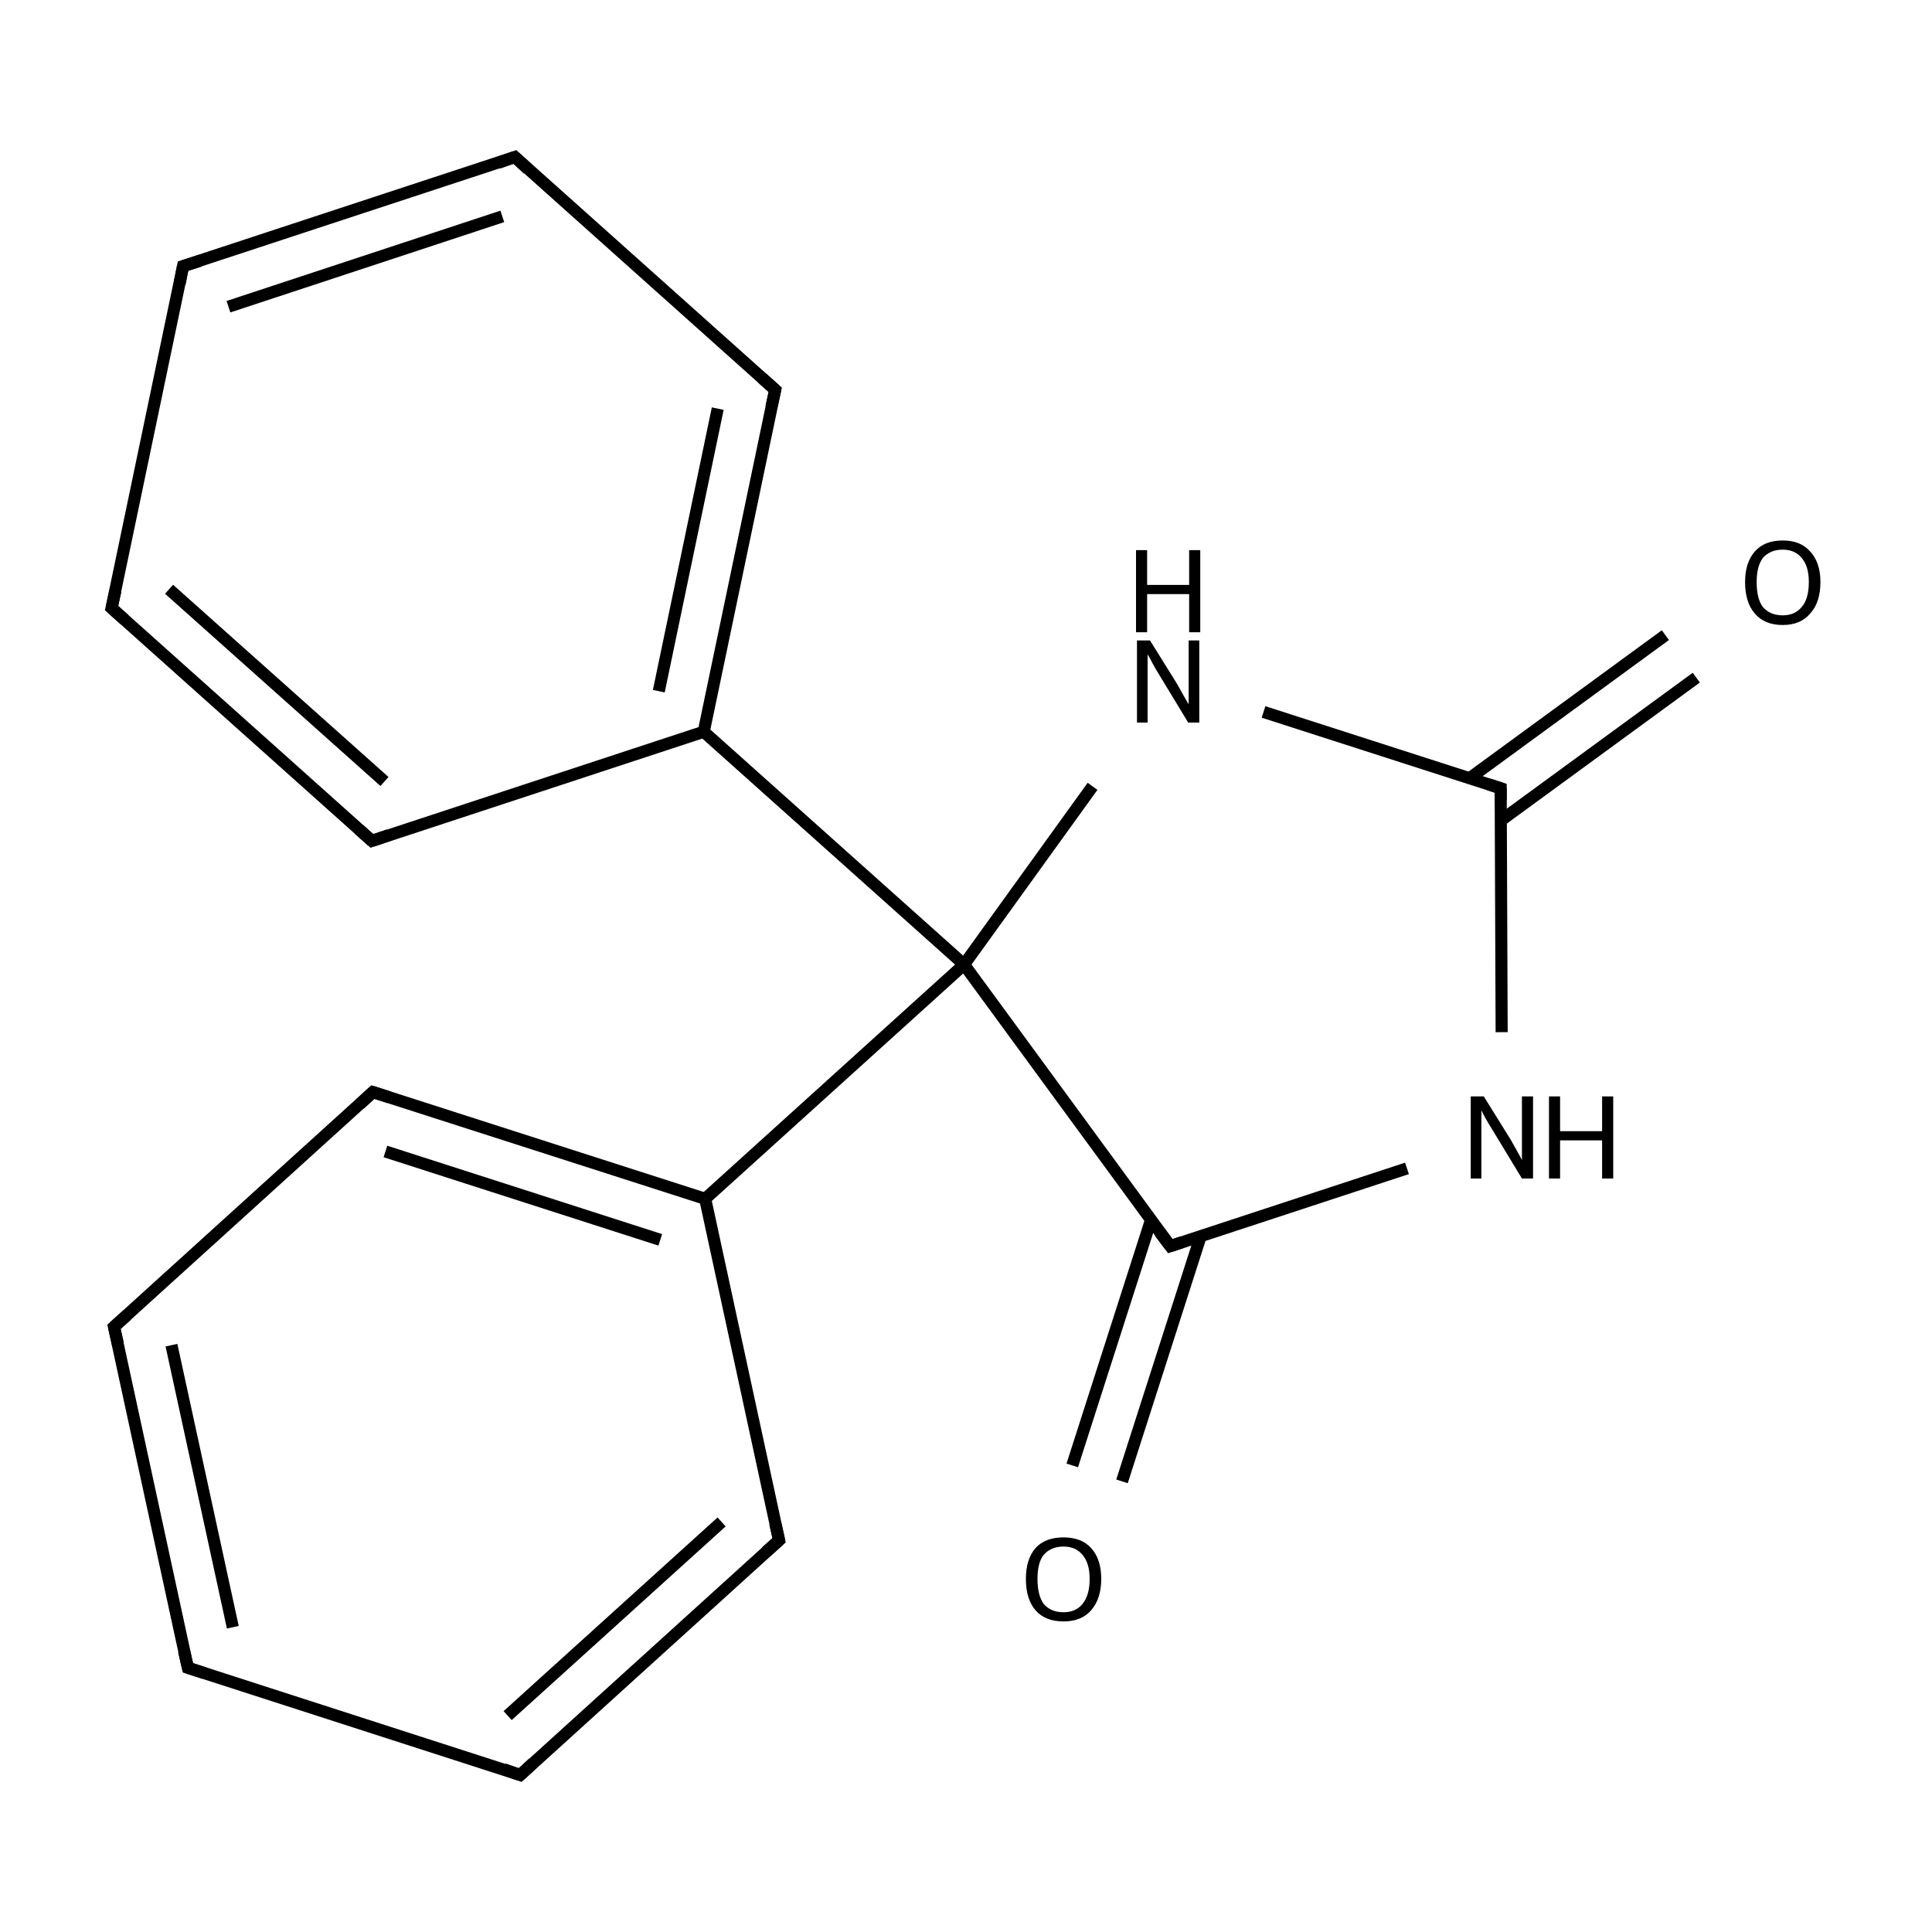
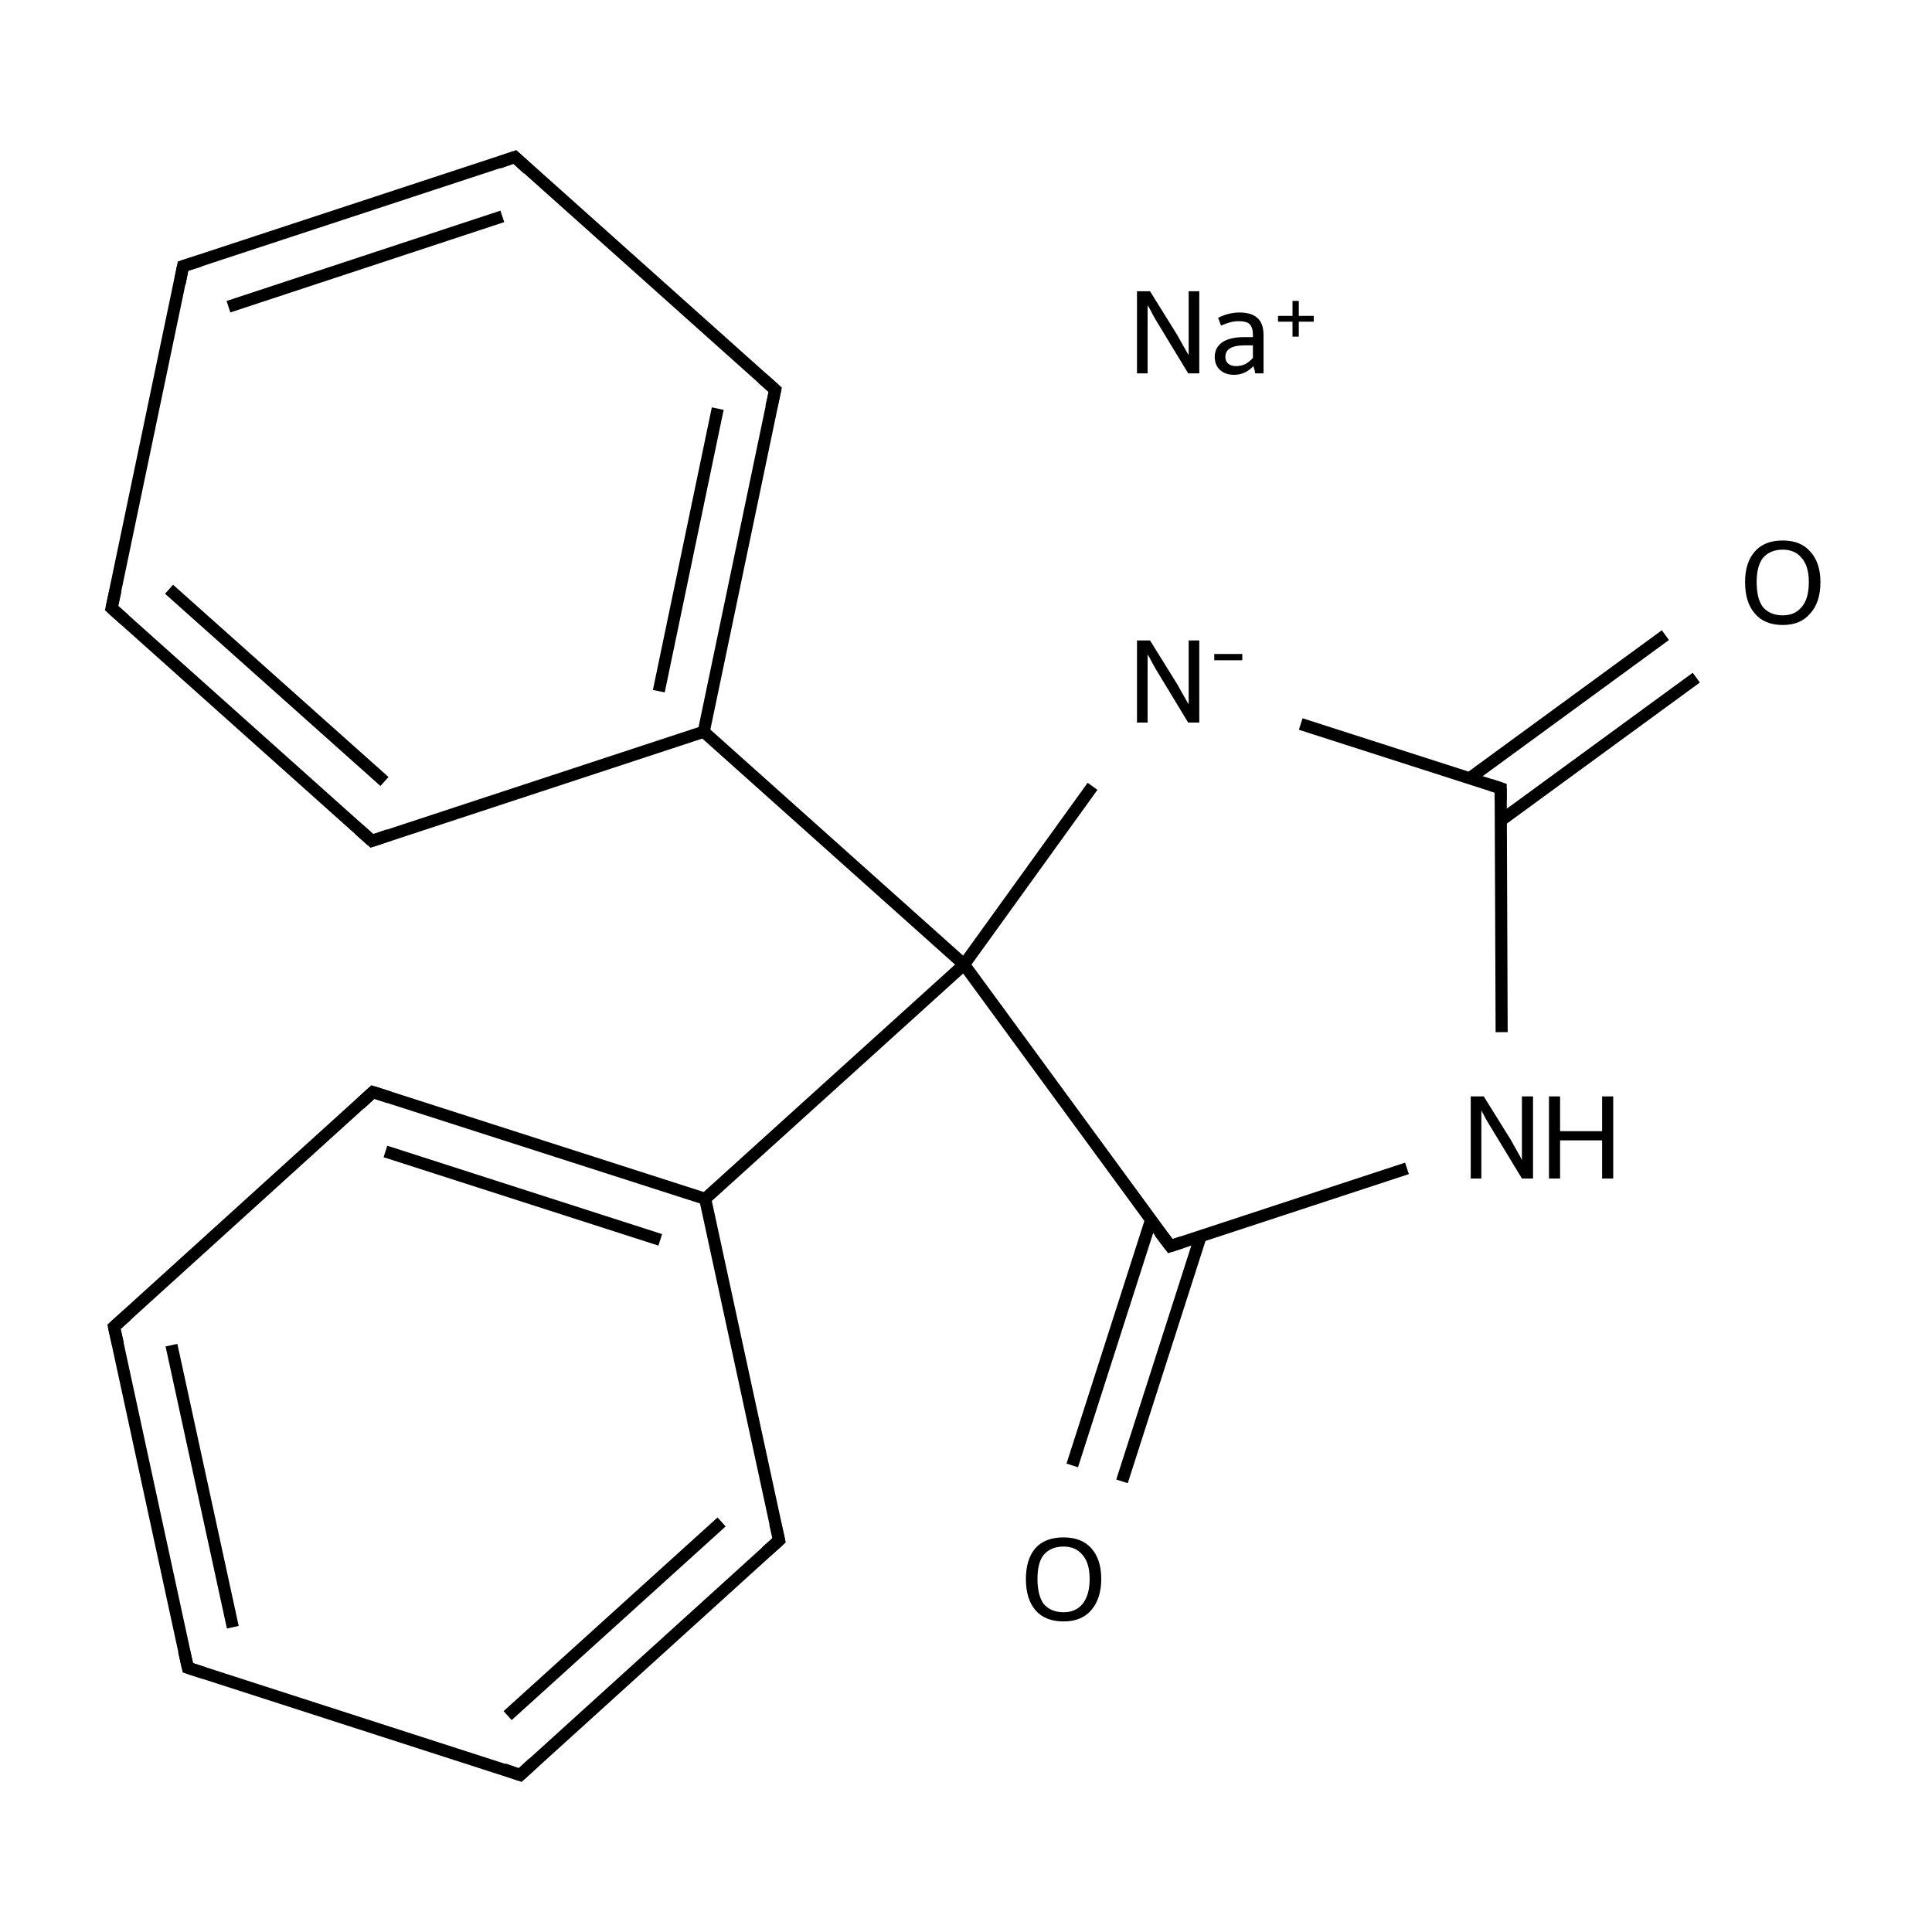
<svg xmlns="http://www.w3.org/2000/svg" version="1.1" baseProfile="full" xml:space="preserve" width="400px" height="400px" viewBox="0 0 400 400">
  <rect style="opacity:1.0;fill:#FFFFFF;stroke:none" width="400.0" height="400.0" x="0.0" y="0.0"> </rect>
-   <path class="bond-0 atom-0 atom-1" d="M 351.2,140.3 L 310.7,169.9" style="fill:none;fill-rule:evenodd;stroke:#000000;stroke-width:2.5px;stroke-linecap:butt;stroke-linejoin:miter;stroke-opacity:1" />
-   <path class="bond-0 atom-0 atom-1" d="M 344.8,131.5 L 304.3,161.1" style="fill:none;fill-rule:evenodd;stroke:#000000;stroke-width:2.5px;stroke-linecap:butt;stroke-linejoin:miter;stroke-opacity:1" />
-   <path class="bond-1 atom-1 atom-2" d="M 310.7,163.2 L 310.9,213.7" style="fill:none;fill-rule:evenodd;stroke:#000000;stroke-width:2.5px;stroke-linecap:butt;stroke-linejoin:miter;stroke-opacity:1" />
-   <path class="bond-2 atom-2 atom-3" d="M 291.3,241.9 L 242.3,258.0" style="fill:none;fill-rule:evenodd;stroke:#000000;stroke-width:2.5px;stroke-linecap:butt;stroke-linejoin:miter;stroke-opacity:1" />
-   <path class="bond-3 atom-3 atom-4" d="M 238.3,252.6 L 222.0,303.4" style="fill:none;fill-rule:evenodd;stroke:#000000;stroke-width:2.5px;stroke-linecap:butt;stroke-linejoin:miter;stroke-opacity:1" />
-   <path class="bond-3 atom-3 atom-4" d="M 248.6,255.9 L 232.3,306.7" style="fill:none;fill-rule:evenodd;stroke:#000000;stroke-width:2.5px;stroke-linecap:butt;stroke-linejoin:miter;stroke-opacity:1" />
-   <path class="bond-4 atom-3 atom-5" d="M 242.3,258.0 L 199.6,199.7" style="fill:none;fill-rule:evenodd;stroke:#000000;stroke-width:2.5px;stroke-linecap:butt;stroke-linejoin:miter;stroke-opacity:1" />
-   <path class="bond-5 atom-5 atom-6" d="M 199.6,199.7 L 226.2,162.8" style="fill:none;fill-rule:evenodd;stroke:#000000;stroke-width:2.5px;stroke-linecap:butt;stroke-linejoin:miter;stroke-opacity:1" />
-   <path class="bond-6 atom-5 atom-7" d="M 199.6,199.7 L 146.0,248.2" style="fill:none;fill-rule:evenodd;stroke:#000000;stroke-width:2.5px;stroke-linecap:butt;stroke-linejoin:miter;stroke-opacity:1" />
-   <path class="bond-7 atom-7 atom-8" d="M 146.0,248.2 L 77.2,226.1" style="fill:none;fill-rule:evenodd;stroke:#000000;stroke-width:2.5px;stroke-linecap:butt;stroke-linejoin:miter;stroke-opacity:1" />
-   <path class="bond-7 atom-7 atom-8" d="M 136.7,256.7 L 79.8,238.4" style="fill:none;fill-rule:evenodd;stroke:#000000;stroke-width:2.5px;stroke-linecap:butt;stroke-linejoin:miter;stroke-opacity:1" />
-   <path class="bond-8 atom-8 atom-9" d="M 77.2,226.1 L 23.6,274.7" style="fill:none;fill-rule:evenodd;stroke:#000000;stroke-width:2.5px;stroke-linecap:butt;stroke-linejoin:miter;stroke-opacity:1" />
-   <path class="bond-9 atom-9 atom-10" d="M 23.6,274.7 L 38.9,345.3" style="fill:none;fill-rule:evenodd;stroke:#000000;stroke-width:2.5px;stroke-linecap:butt;stroke-linejoin:miter;stroke-opacity:1" />
-   <path class="bond-9 atom-9 atom-10" d="M 35.5,278.5 L 48.2,336.9" style="fill:none;fill-rule:evenodd;stroke:#000000;stroke-width:2.5px;stroke-linecap:butt;stroke-linejoin:miter;stroke-opacity:1" />
-   <path class="bond-10 atom-10 atom-11" d="M 38.9,345.3 L 107.7,367.5" style="fill:none;fill-rule:evenodd;stroke:#000000;stroke-width:2.5px;stroke-linecap:butt;stroke-linejoin:miter;stroke-opacity:1" />
-   <path class="bond-11 atom-11 atom-12" d="M 107.7,367.5 L 161.3,318.9" style="fill:none;fill-rule:evenodd;stroke:#000000;stroke-width:2.5px;stroke-linecap:butt;stroke-linejoin:miter;stroke-opacity:1" />
-   <path class="bond-11 atom-11 atom-12" d="M 105.1,355.2 L 149.4,315.1" style="fill:none;fill-rule:evenodd;stroke:#000000;stroke-width:2.5px;stroke-linecap:butt;stroke-linejoin:miter;stroke-opacity:1" />
-   <path class="bond-12 atom-5 atom-13" d="M 199.6,199.7 L 145.7,151.5" style="fill:none;fill-rule:evenodd;stroke:#000000;stroke-width:2.5px;stroke-linecap:butt;stroke-linejoin:miter;stroke-opacity:1" />
-   <path class="bond-13 atom-13 atom-14" d="M 145.7,151.5 L 160.5,80.7" style="fill:none;fill-rule:evenodd;stroke:#000000;stroke-width:2.5px;stroke-linecap:butt;stroke-linejoin:miter;stroke-opacity:1" />
-   <path class="bond-13 atom-13 atom-14" d="M 136.4,143.1 L 148.6,84.6" style="fill:none;fill-rule:evenodd;stroke:#000000;stroke-width:2.5px;stroke-linecap:butt;stroke-linejoin:miter;stroke-opacity:1" />
-   <path class="bond-14 atom-14 atom-15" d="M 160.5,80.7 L 106.6,32.5" style="fill:none;fill-rule:evenodd;stroke:#000000;stroke-width:2.5px;stroke-linecap:butt;stroke-linejoin:miter;stroke-opacity:1" />
-   <path class="bond-15 atom-15 atom-16" d="M 106.6,32.5 L 37.9,55.1" style="fill:none;fill-rule:evenodd;stroke:#000000;stroke-width:2.5px;stroke-linecap:butt;stroke-linejoin:miter;stroke-opacity:1" />
-   <path class="bond-15 atom-15 atom-16" d="M 104.0,44.8 L 47.3,63.5" style="fill:none;fill-rule:evenodd;stroke:#000000;stroke-width:2.5px;stroke-linecap:butt;stroke-linejoin:miter;stroke-opacity:1" />
-   <path class="bond-16 atom-16 atom-17" d="M 37.9,55.1 L 23.1,125.9" style="fill:none;fill-rule:evenodd;stroke:#000000;stroke-width:2.5px;stroke-linecap:butt;stroke-linejoin:miter;stroke-opacity:1" />
-   <path class="bond-17 atom-17 atom-18" d="M 23.1,125.9 L 77.0,174.1" style="fill:none;fill-rule:evenodd;stroke:#000000;stroke-width:2.5px;stroke-linecap:butt;stroke-linejoin:miter;stroke-opacity:1" />
-   <path class="bond-17 atom-17 atom-18" d="M 35.0,122.0 L 79.6,161.8" style="fill:none;fill-rule:evenodd;stroke:#000000;stroke-width:2.5px;stroke-linecap:butt;stroke-linejoin:miter;stroke-opacity:1" />
-   <path class="bond-18 atom-6 atom-1" d="M 261.6,147.4 L 310.7,163.2" style="fill:none;fill-rule:evenodd;stroke:#000000;stroke-width:2.5px;stroke-linecap:butt;stroke-linejoin:miter;stroke-opacity:1" />
-   <path class="bond-19 atom-12 atom-7" d="M 161.3,318.9 L 146.0,248.2" style="fill:none;fill-rule:evenodd;stroke:#000000;stroke-width:2.5px;stroke-linecap:butt;stroke-linejoin:miter;stroke-opacity:1" />
-   <path class="bond-20 atom-18 atom-13" d="M 77.0,174.1 L 145.7,151.5" style="fill:none;fill-rule:evenodd;stroke:#000000;stroke-width:2.5px;stroke-linecap:butt;stroke-linejoin:miter;stroke-opacity:1" />
-   <path d="M 310.7,165.7 L 310.7,163.2 L 308.2,162.4" style="fill:none;stroke:#000000;stroke-width:2.5px;stroke-linecap:butt;stroke-linejoin:miter;stroke-miterlimit:10;stroke-opacity:1;" />
+   <path class="bond-0 atom-1 atom-2" d="M 269.3,149.9 L 310.7,163.2" style="fill:none;fill-rule:evenodd;stroke:#000000;stroke-width:2.5px;stroke-linecap:butt;stroke-linejoin:miter;stroke-opacity:1" />
+   <path class="bond-1 atom-2 atom-3" d="M 310.7,169.9 L 351.2,140.3" style="fill:none;fill-rule:evenodd;stroke:#000000;stroke-width:2.5px;stroke-linecap:butt;stroke-linejoin:miter;stroke-opacity:1" />
+   <path class="bond-1 atom-2 atom-3" d="M 304.3,161.1 L 344.8,131.5" style="fill:none;fill-rule:evenodd;stroke:#000000;stroke-width:2.5px;stroke-linecap:butt;stroke-linejoin:miter;stroke-opacity:1" />
+   <path class="bond-2 atom-2 atom-4" d="M 310.7,163.2 L 310.9,213.7" style="fill:none;fill-rule:evenodd;stroke:#000000;stroke-width:2.5px;stroke-linecap:butt;stroke-linejoin:miter;stroke-opacity:1" />
+   <path class="bond-3 atom-4 atom-5" d="M 291.3,241.9 L 242.3,258.0" style="fill:none;fill-rule:evenodd;stroke:#000000;stroke-width:2.5px;stroke-linecap:butt;stroke-linejoin:miter;stroke-opacity:1" />
+   <path class="bond-4 atom-5 atom-6" d="M 238.3,252.6 L 222.0,303.4" style="fill:none;fill-rule:evenodd;stroke:#000000;stroke-width:2.5px;stroke-linecap:butt;stroke-linejoin:miter;stroke-opacity:1" />
+   <path class="bond-4 atom-5 atom-6" d="M 248.6,255.9 L 232.3,306.7" style="fill:none;fill-rule:evenodd;stroke:#000000;stroke-width:2.5px;stroke-linecap:butt;stroke-linejoin:miter;stroke-opacity:1" />
+   <path class="bond-5 atom-5 atom-7" d="M 242.3,258.0 L 199.6,199.7" style="fill:none;fill-rule:evenodd;stroke:#000000;stroke-width:2.5px;stroke-linecap:butt;stroke-linejoin:miter;stroke-opacity:1" />
+   <path class="bond-6 atom-7 atom-8" d="M 199.6,199.7 L 146.0,248.2" style="fill:none;fill-rule:evenodd;stroke:#000000;stroke-width:2.5px;stroke-linecap:butt;stroke-linejoin:miter;stroke-opacity:1" />
+   <path class="bond-7 atom-8 atom-9" d="M 146.0,248.2 L 77.2,226.1" style="fill:none;fill-rule:evenodd;stroke:#000000;stroke-width:2.5px;stroke-linecap:butt;stroke-linejoin:miter;stroke-opacity:1" />
+   <path class="bond-7 atom-8 atom-9" d="M 136.7,256.7 L 79.8,238.4" style="fill:none;fill-rule:evenodd;stroke:#000000;stroke-width:2.5px;stroke-linecap:butt;stroke-linejoin:miter;stroke-opacity:1" />
+   <path class="bond-8 atom-9 atom-10" d="M 77.2,226.1 L 23.6,274.7" style="fill:none;fill-rule:evenodd;stroke:#000000;stroke-width:2.5px;stroke-linecap:butt;stroke-linejoin:miter;stroke-opacity:1" />
+   <path class="bond-9 atom-10 atom-11" d="M 23.6,274.7 L 38.9,345.3" style="fill:none;fill-rule:evenodd;stroke:#000000;stroke-width:2.5px;stroke-linecap:butt;stroke-linejoin:miter;stroke-opacity:1" />
+   <path class="bond-9 atom-10 atom-11" d="M 35.5,278.5 L 48.2,336.9" style="fill:none;fill-rule:evenodd;stroke:#000000;stroke-width:2.5px;stroke-linecap:butt;stroke-linejoin:miter;stroke-opacity:1" />
+   <path class="bond-10 atom-11 atom-12" d="M 38.9,345.3 L 107.7,367.5" style="fill:none;fill-rule:evenodd;stroke:#000000;stroke-width:2.5px;stroke-linecap:butt;stroke-linejoin:miter;stroke-opacity:1" />
+   <path class="bond-11 atom-12 atom-13" d="M 107.7,367.5 L 161.3,318.9" style="fill:none;fill-rule:evenodd;stroke:#000000;stroke-width:2.5px;stroke-linecap:butt;stroke-linejoin:miter;stroke-opacity:1" />
+   <path class="bond-11 atom-12 atom-13" d="M 105.1,355.2 L 149.4,315.1" style="fill:none;fill-rule:evenodd;stroke:#000000;stroke-width:2.5px;stroke-linecap:butt;stroke-linejoin:miter;stroke-opacity:1" />
+   <path class="bond-12 atom-7 atom-14" d="M 199.6,199.7 L 145.7,151.5" style="fill:none;fill-rule:evenodd;stroke:#000000;stroke-width:2.5px;stroke-linecap:butt;stroke-linejoin:miter;stroke-opacity:1" />
+   <path class="bond-13 atom-14 atom-15" d="M 145.7,151.5 L 160.5,80.7" style="fill:none;fill-rule:evenodd;stroke:#000000;stroke-width:2.5px;stroke-linecap:butt;stroke-linejoin:miter;stroke-opacity:1" />
+   <path class="bond-13 atom-14 atom-15" d="M 136.4,143.1 L 148.6,84.6" style="fill:none;fill-rule:evenodd;stroke:#000000;stroke-width:2.5px;stroke-linecap:butt;stroke-linejoin:miter;stroke-opacity:1" />
+   <path class="bond-14 atom-15 atom-16" d="M 160.5,80.7 L 106.6,32.5" style="fill:none;fill-rule:evenodd;stroke:#000000;stroke-width:2.5px;stroke-linecap:butt;stroke-linejoin:miter;stroke-opacity:1" />
+   <path class="bond-15 atom-16 atom-17" d="M 106.6,32.5 L 37.9,55.1" style="fill:none;fill-rule:evenodd;stroke:#000000;stroke-width:2.5px;stroke-linecap:butt;stroke-linejoin:miter;stroke-opacity:1" />
+   <path class="bond-15 atom-16 atom-17" d="M 104.0,44.8 L 47.3,63.5" style="fill:none;fill-rule:evenodd;stroke:#000000;stroke-width:2.5px;stroke-linecap:butt;stroke-linejoin:miter;stroke-opacity:1" />
+   <path class="bond-16 atom-17 atom-18" d="M 37.9,55.1 L 23.1,125.9" style="fill:none;fill-rule:evenodd;stroke:#000000;stroke-width:2.5px;stroke-linecap:butt;stroke-linejoin:miter;stroke-opacity:1" />
+   <path class="bond-17 atom-18 atom-19" d="M 23.1,125.9 L 77.0,174.1" style="fill:none;fill-rule:evenodd;stroke:#000000;stroke-width:2.5px;stroke-linecap:butt;stroke-linejoin:miter;stroke-opacity:1" />
+   <path class="bond-17 atom-18 atom-19" d="M 35.0,122.0 L 79.6,161.8" style="fill:none;fill-rule:evenodd;stroke:#000000;stroke-width:2.5px;stroke-linecap:butt;stroke-linejoin:miter;stroke-opacity:1" />
+   <path class="bond-18 atom-7 atom-1" d="M 199.6,199.7 L 226.2,162.8" style="fill:none;fill-rule:evenodd;stroke:#000000;stroke-width:2.5px;stroke-linecap:butt;stroke-linejoin:miter;stroke-opacity:1" />
+   <path class="bond-19 atom-13 atom-8" d="M 161.3,318.9 L 146.0,248.2" style="fill:none;fill-rule:evenodd;stroke:#000000;stroke-width:2.5px;stroke-linecap:butt;stroke-linejoin:miter;stroke-opacity:1" />
+   <path class="bond-20 atom-19 atom-14" d="M 77.0,174.1 L 145.7,151.5" style="fill:none;fill-rule:evenodd;stroke:#000000;stroke-width:2.5px;stroke-linecap:butt;stroke-linejoin:miter;stroke-opacity:1" />
+   <path d="M 308.6,162.5 L 310.7,163.2 L 310.7,165.7" style="fill:none;stroke:#000000;stroke-width:2.5px;stroke-linecap:butt;stroke-linejoin:miter;stroke-miterlimit:10;stroke-opacity:1;" />
  <path d="M 244.7,257.2 L 242.3,258.0 L 240.1,255.1" style="fill:none;stroke:#000000;stroke-width:2.5px;stroke-linecap:butt;stroke-linejoin:miter;stroke-miterlimit:10;stroke-opacity:1;" />
  <path d="M 80.6,227.2 L 77.2,226.1 L 74.5,228.6" style="fill:none;stroke:#000000;stroke-width:2.5px;stroke-linecap:butt;stroke-linejoin:miter;stroke-miterlimit:10;stroke-opacity:1;" />
  <path d="M 26.3,272.3 L 23.6,274.7 L 24.4,278.2" style="fill:none;stroke:#000000;stroke-width:2.5px;stroke-linecap:butt;stroke-linejoin:miter;stroke-miterlimit:10;stroke-opacity:1;" />
  <path d="M 38.1,341.8 L 38.9,345.3 L 42.3,346.4" style="fill:none;stroke:#000000;stroke-width:2.5px;stroke-linecap:butt;stroke-linejoin:miter;stroke-miterlimit:10;stroke-opacity:1;" />
  <path d="M 104.3,366.3 L 107.7,367.5 L 110.4,365.0" style="fill:none;stroke:#000000;stroke-width:2.5px;stroke-linecap:butt;stroke-linejoin:miter;stroke-miterlimit:10;stroke-opacity:1;" />
  <path d="M 158.6,321.3 L 161.3,318.9 L 160.5,315.4" style="fill:none;stroke:#000000;stroke-width:2.5px;stroke-linecap:butt;stroke-linejoin:miter;stroke-miterlimit:10;stroke-opacity:1;" />
  <path d="M 159.7,84.3 L 160.5,80.7 L 157.8,78.3" style="fill:none;stroke:#000000;stroke-width:2.5px;stroke-linecap:butt;stroke-linejoin:miter;stroke-miterlimit:10;stroke-opacity:1;" />
  <path d="M 109.3,35.0 L 106.6,32.5 L 103.2,33.7" style="fill:none;stroke:#000000;stroke-width:2.5px;stroke-linecap:butt;stroke-linejoin:miter;stroke-miterlimit:10;stroke-opacity:1;" />
  <path d="M 41.4,54.0 L 37.9,55.1 L 37.2,58.7" style="fill:none;stroke:#000000;stroke-width:2.5px;stroke-linecap:butt;stroke-linejoin:miter;stroke-miterlimit:10;stroke-opacity:1;" />
  <path d="M 23.9,122.3 L 23.1,125.9 L 25.8,128.3" style="fill:none;stroke:#000000;stroke-width:2.5px;stroke-linecap:butt;stroke-linejoin:miter;stroke-miterlimit:10;stroke-opacity:1;" />
  <path d="M 74.3,171.7 L 77.0,174.1 L 80.5,172.9" style="fill:none;stroke:#000000;stroke-width:2.5px;stroke-linecap:butt;stroke-linejoin:miter;stroke-miterlimit:10;stroke-opacity:1;" />
-   <path class="atom-0" d="M 361.3 120.5 Q 361.3 116.5, 363.3 114.2 Q 365.3 111.9, 369.1 111.9 Q 372.8 111.9, 374.8 114.2 Q 376.9 116.5, 376.9 120.5 Q 376.9 124.7, 374.8 127.0 Q 372.8 129.4, 369.1 129.4 Q 365.3 129.4, 363.3 127.0 Q 361.3 124.7, 361.3 120.5 M 369.1 127.4 Q 371.6 127.4, 373.0 125.7 Q 374.5 124.0, 374.5 120.5 Q 374.5 117.2, 373.0 115.5 Q 371.6 113.8, 369.1 113.8 Q 366.5 113.8, 365.0 115.5 Q 363.7 117.2, 363.7 120.5 Q 363.7 124.0, 365.0 125.7 Q 366.5 127.4, 369.1 127.4 " fill="#000000" />
-   <path class="atom-2" d="M 307.2 227.0 L 312.8 236.0 Q 313.3 236.9, 314.2 238.5 Q 315.1 240.1, 315.1 240.2 L 315.1 227.0 L 317.4 227.0 L 317.4 244.0 L 315.1 244.0 L 309.1 234.1 Q 308.4 233.0, 307.6 231.6 Q 306.9 230.3, 306.7 229.9 L 306.7 244.0 L 304.5 244.0 L 304.5 227.0 L 307.2 227.0 " fill="#000000" />
-   <path class="atom-2" d="M 320.7 227.0 L 323.0 227.0 L 323.0 234.2 L 331.7 234.2 L 331.7 227.0 L 334.0 227.0 L 334.0 244.0 L 331.7 244.0 L 331.7 236.1 L 323.0 236.1 L 323.0 244.0 L 320.7 244.0 L 320.7 227.0 " fill="#000000" />
-   <path class="atom-4" d="M 212.4 326.9 Q 212.4 322.8, 214.4 320.5 Q 216.4 318.3, 220.2 318.3 Q 223.9 318.3, 225.9 320.5 Q 228.0 322.8, 228.0 326.9 Q 228.0 331.0, 225.9 333.4 Q 223.9 335.7, 220.2 335.7 Q 216.4 335.7, 214.4 333.4 Q 212.4 331.1, 212.4 326.9 M 220.2 333.8 Q 222.7 333.8, 224.1 332.1 Q 225.6 330.3, 225.6 326.9 Q 225.6 323.6, 224.1 321.9 Q 222.7 320.2, 220.2 320.2 Q 217.6 320.2, 216.1 321.9 Q 214.8 323.5, 214.8 326.9 Q 214.8 330.3, 216.1 332.1 Q 217.6 333.8, 220.2 333.8 " fill="#000000" />
-   <path class="atom-6" d="M 238.1 132.6 L 243.7 141.6 Q 244.2 142.5, 245.1 144.1 Q 246.0 145.7, 246.1 145.8 L 246.1 132.6 L 248.3 132.6 L 248.3 149.6 L 246.0 149.6 L 240.0 139.7 Q 239.3 138.6, 238.6 137.3 Q 237.9 135.9, 237.6 135.5 L 237.6 149.6 L 235.4 149.6 L 235.4 132.6 L 238.1 132.6 " fill="#000000" />
-   <path class="atom-6" d="M 235.2 113.9 L 237.5 113.9 L 237.5 121.1 L 246.2 121.1 L 246.2 113.9 L 248.5 113.9 L 248.5 130.9 L 246.2 130.9 L 246.2 123.0 L 237.5 123.0 L 237.5 130.9 L 235.2 130.9 L 235.2 113.9 " fill="#000000" />
+   <path class="atom-0" d="M 238.1 60.3 L 243.7 69.3 Q 244.2 70.2, 245.1 71.8 Q 246.0 73.4, 246.1 73.5 L 246.1 60.3 L 248.3 60.3 L 248.3 77.3 L 246.0 77.3 L 240.0 67.4 Q 239.3 66.3, 238.6 65.0 Q 237.9 63.6, 237.6 63.2 L 237.6 77.3 L 235.4 77.3 L 235.4 60.3 L 238.1 60.3 " fill="#000000" />
+   <path class="atom-0" d="M 251.5 73.9 Q 251.5 72.0, 253.0 70.9 Q 254.6 69.8, 257.5 69.8 L 259.4 69.8 L 259.4 69.3 Q 259.4 67.8, 258.7 67.1 Q 258.1 66.5, 256.5 66.5 Q 255.6 66.5, 254.8 66.7 Q 254.0 66.9, 252.8 67.4 L 252.2 65.8 Q 254.4 64.7, 256.6 64.7 Q 259.2 64.7, 260.4 65.9 Q 261.6 67.0, 261.6 69.4 L 261.6 77.3 L 259.9 77.3 Q 259.8 77.2, 259.8 76.8 Q 259.7 76.4, 259.5 75.8 Q 257.8 77.6, 255.5 77.6 Q 253.7 77.6, 252.6 76.6 Q 251.5 75.6, 251.5 73.9 M 253.7 73.9 Q 253.7 74.8, 254.3 75.3 Q 254.9 75.8, 255.9 75.8 Q 256.9 75.8, 257.8 75.4 Q 258.7 74.9, 259.4 74.1 L 259.4 71.5 L 257.7 71.5 Q 255.7 71.5, 254.7 72.1 Q 253.7 72.7, 253.7 73.9 " fill="#000000" />
+   <path class="atom-0" d="M 264.6 65.4 L 267.6 65.4 L 267.6 62.3 L 268.9 62.3 L 268.9 65.4 L 272.0 65.4 L 272.0 66.6 L 268.9 66.6 L 268.9 69.7 L 267.6 69.7 L 267.6 66.6 L 264.6 66.6 L 264.6 65.4 " fill="#000000" />
+   <path class="atom-1" d="M 238.1 132.6 L 243.7 141.6 Q 244.2 142.5, 245.1 144.1 Q 246.0 145.7, 246.1 145.8 L 246.1 132.6 L 248.3 132.6 L 248.3 149.6 L 246.0 149.6 L 240.0 139.7 Q 239.3 138.6, 238.6 137.3 Q 237.9 135.9, 237.6 135.5 L 237.6 149.6 L 235.4 149.6 L 235.4 132.6 L 238.1 132.6 " fill="#000000" />
+   <path class="atom-1" d="M 251.4 135.4 L 257.2 135.4 L 257.2 136.7 L 251.4 136.7 L 251.4 135.4 " fill="#000000" />
+   <path class="atom-3" d="M 361.3 120.5 Q 361.3 116.5, 363.3 114.2 Q 365.3 111.9, 369.1 111.9 Q 372.8 111.9, 374.8 114.2 Q 376.9 116.5, 376.9 120.5 Q 376.9 124.7, 374.8 127.0 Q 372.8 129.4, 369.1 129.4 Q 365.3 129.4, 363.3 127.0 Q 361.3 124.7, 361.3 120.5 M 369.1 127.4 Q 371.6 127.4, 373.0 125.7 Q 374.5 124.0, 374.5 120.5 Q 374.5 117.2, 373.0 115.5 Q 371.6 113.8, 369.1 113.8 Q 366.5 113.8, 365.0 115.5 Q 363.7 117.2, 363.7 120.5 Q 363.7 124.0, 365.0 125.7 Q 366.5 127.4, 369.1 127.4 " fill="#000000" />
+   <path class="atom-4" d="M 307.2 227.0 L 312.8 236.0 Q 313.3 236.9, 314.2 238.5 Q 315.1 240.1, 315.1 240.2 L 315.1 227.0 L 317.4 227.0 L 317.4 244.0 L 315.1 244.0 L 309.1 234.1 Q 308.4 233.0, 307.6 231.6 Q 306.9 230.3, 306.7 229.9 L 306.7 244.0 L 304.5 244.0 L 304.5 227.0 L 307.2 227.0 " fill="#000000" />
+   <path class="atom-4" d="M 320.7 227.0 L 323.0 227.0 L 323.0 234.2 L 331.7 234.2 L 331.7 227.0 L 334.0 227.0 L 334.0 244.0 L 331.7 244.0 L 331.7 236.1 L 323.0 236.1 L 323.0 244.0 L 320.7 244.0 L 320.7 227.0 " fill="#000000" />
+   <path class="atom-6" d="M 212.4 326.9 Q 212.4 322.8, 214.4 320.5 Q 216.4 318.3, 220.2 318.3 Q 223.9 318.3, 225.9 320.5 Q 228.0 322.8, 228.0 326.9 Q 228.0 331.0, 225.9 333.4 Q 223.9 335.7, 220.2 335.7 Q 216.4 335.7, 214.4 333.4 Q 212.4 331.1, 212.4 326.9 M 220.2 333.8 Q 222.7 333.8, 224.1 332.1 Q 225.6 330.3, 225.6 326.9 Q 225.6 323.6, 224.1 321.9 Q 222.7 320.2, 220.2 320.2 Q 217.6 320.2, 216.1 321.9 Q 214.8 323.5, 214.8 326.9 Q 214.8 330.3, 216.1 332.1 Q 217.6 333.8, 220.2 333.8 " fill="#000000" />
</svg>
